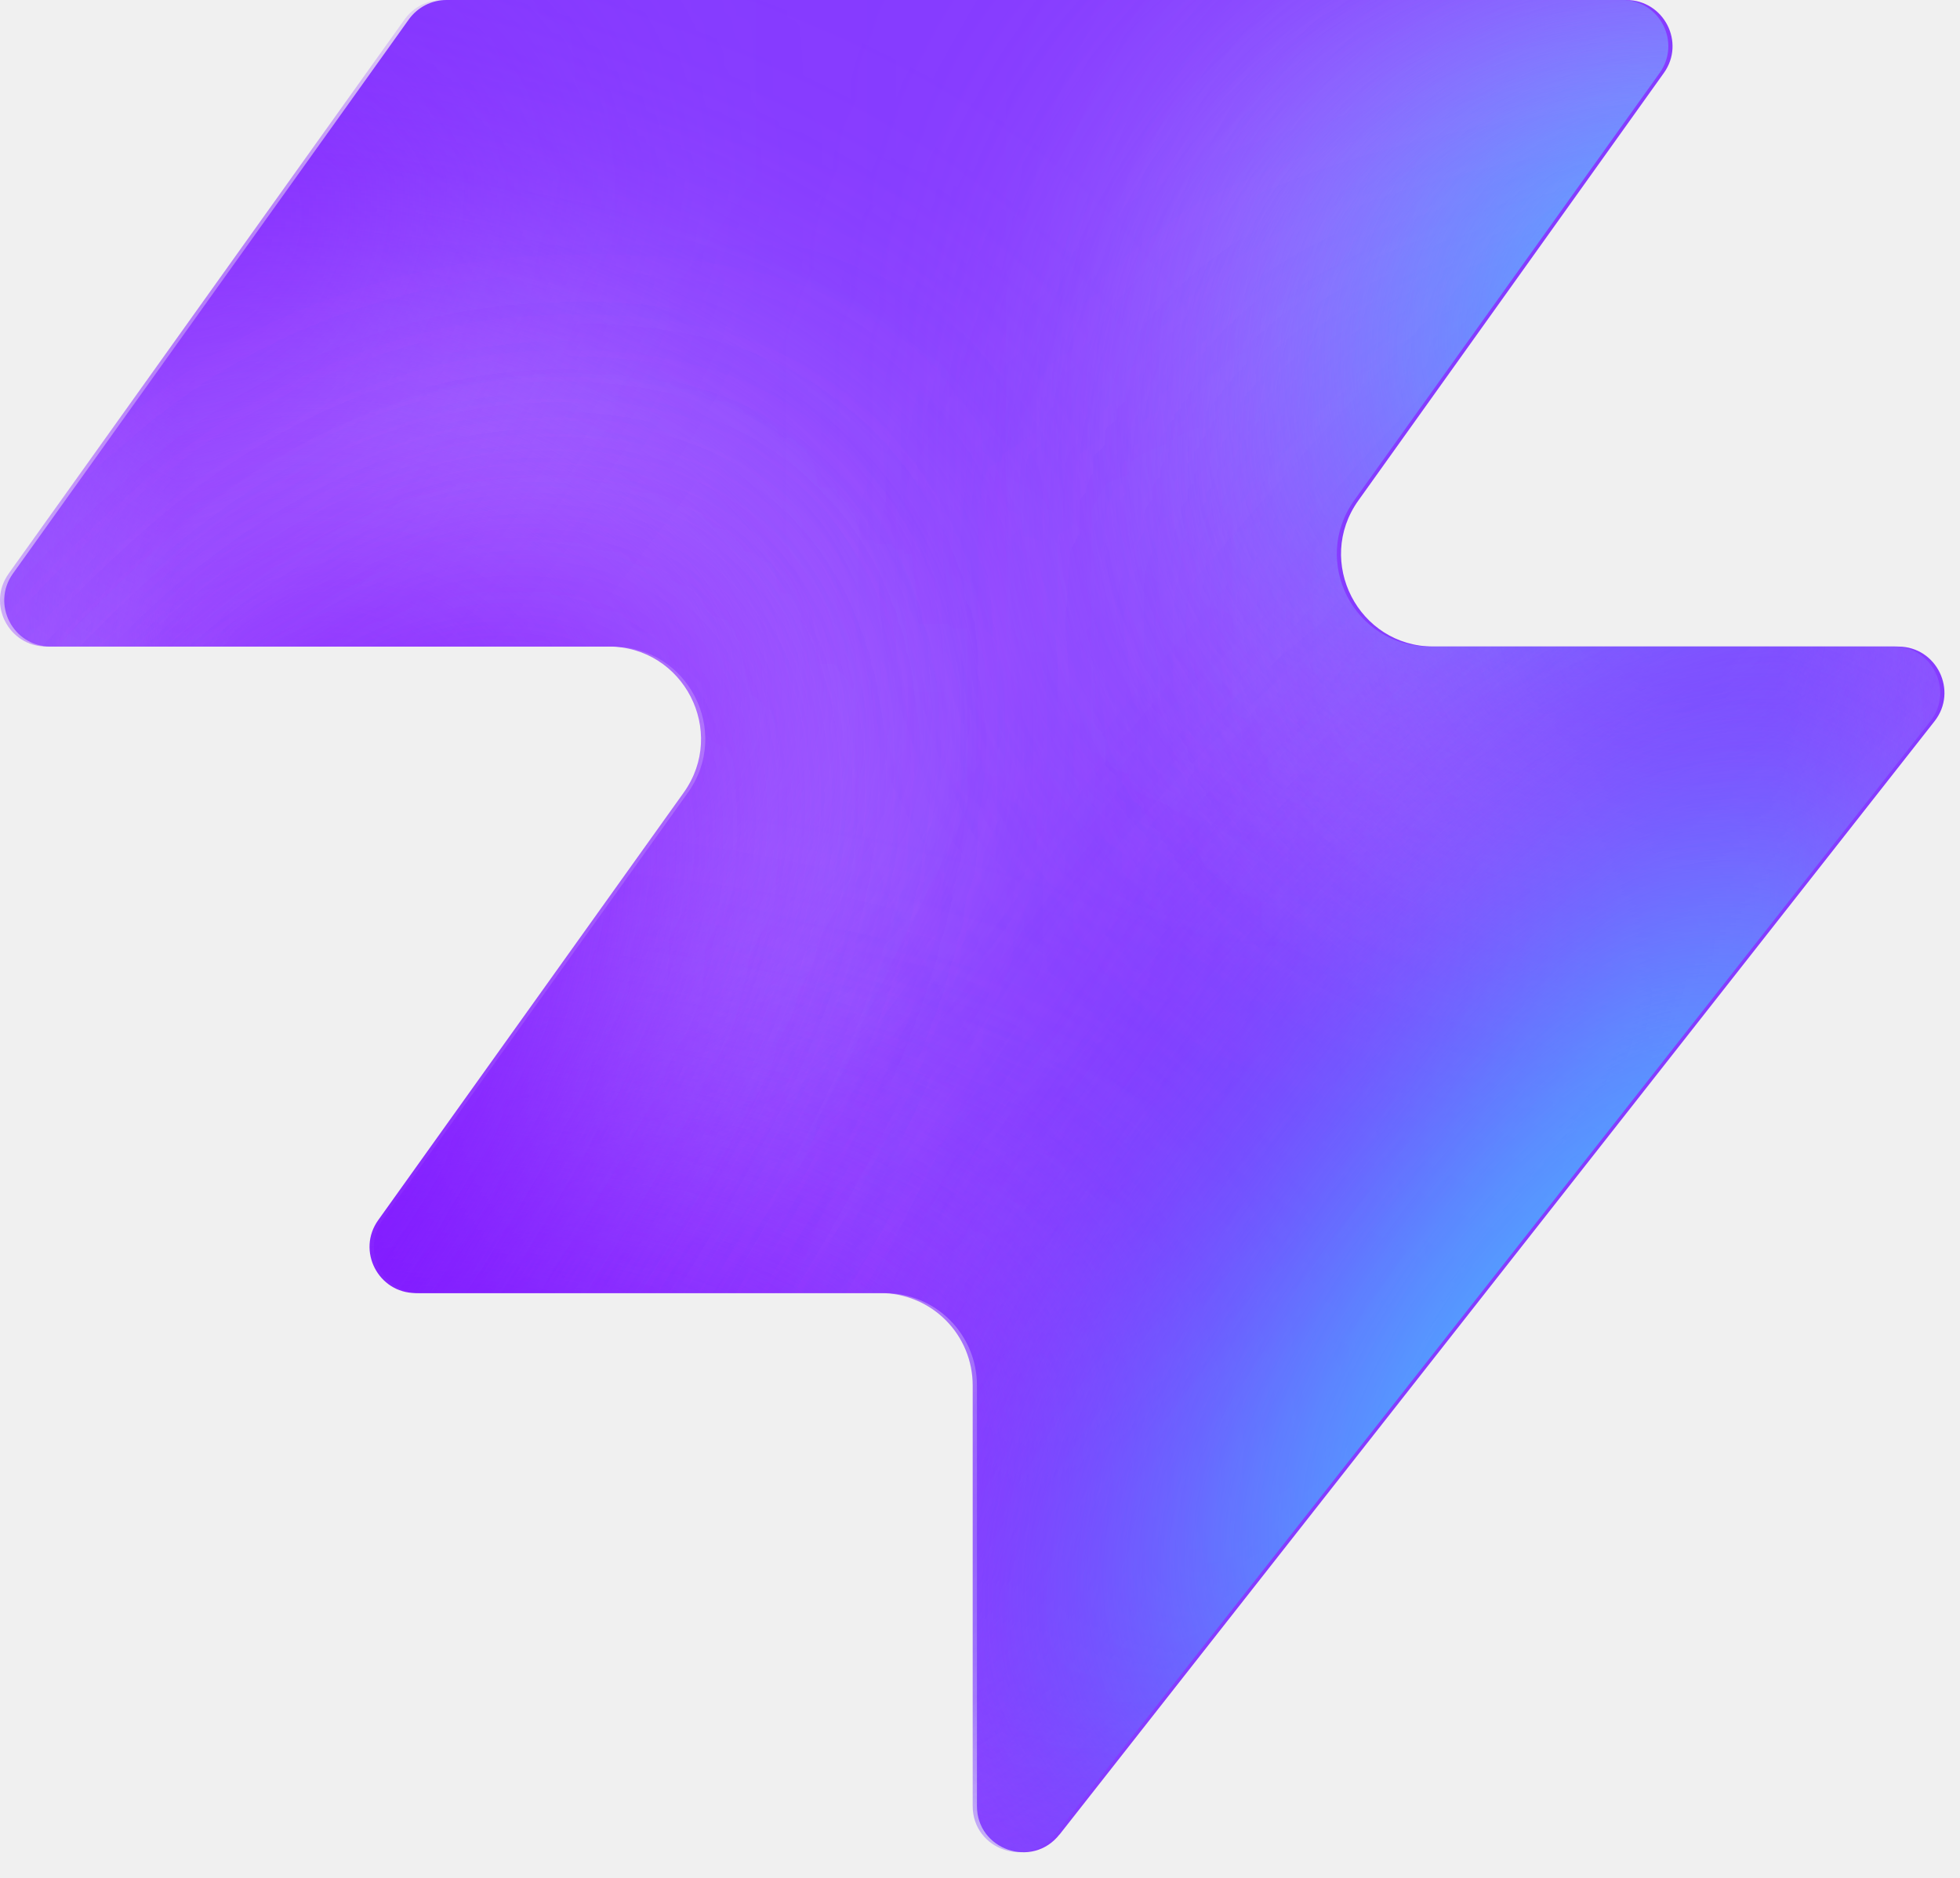
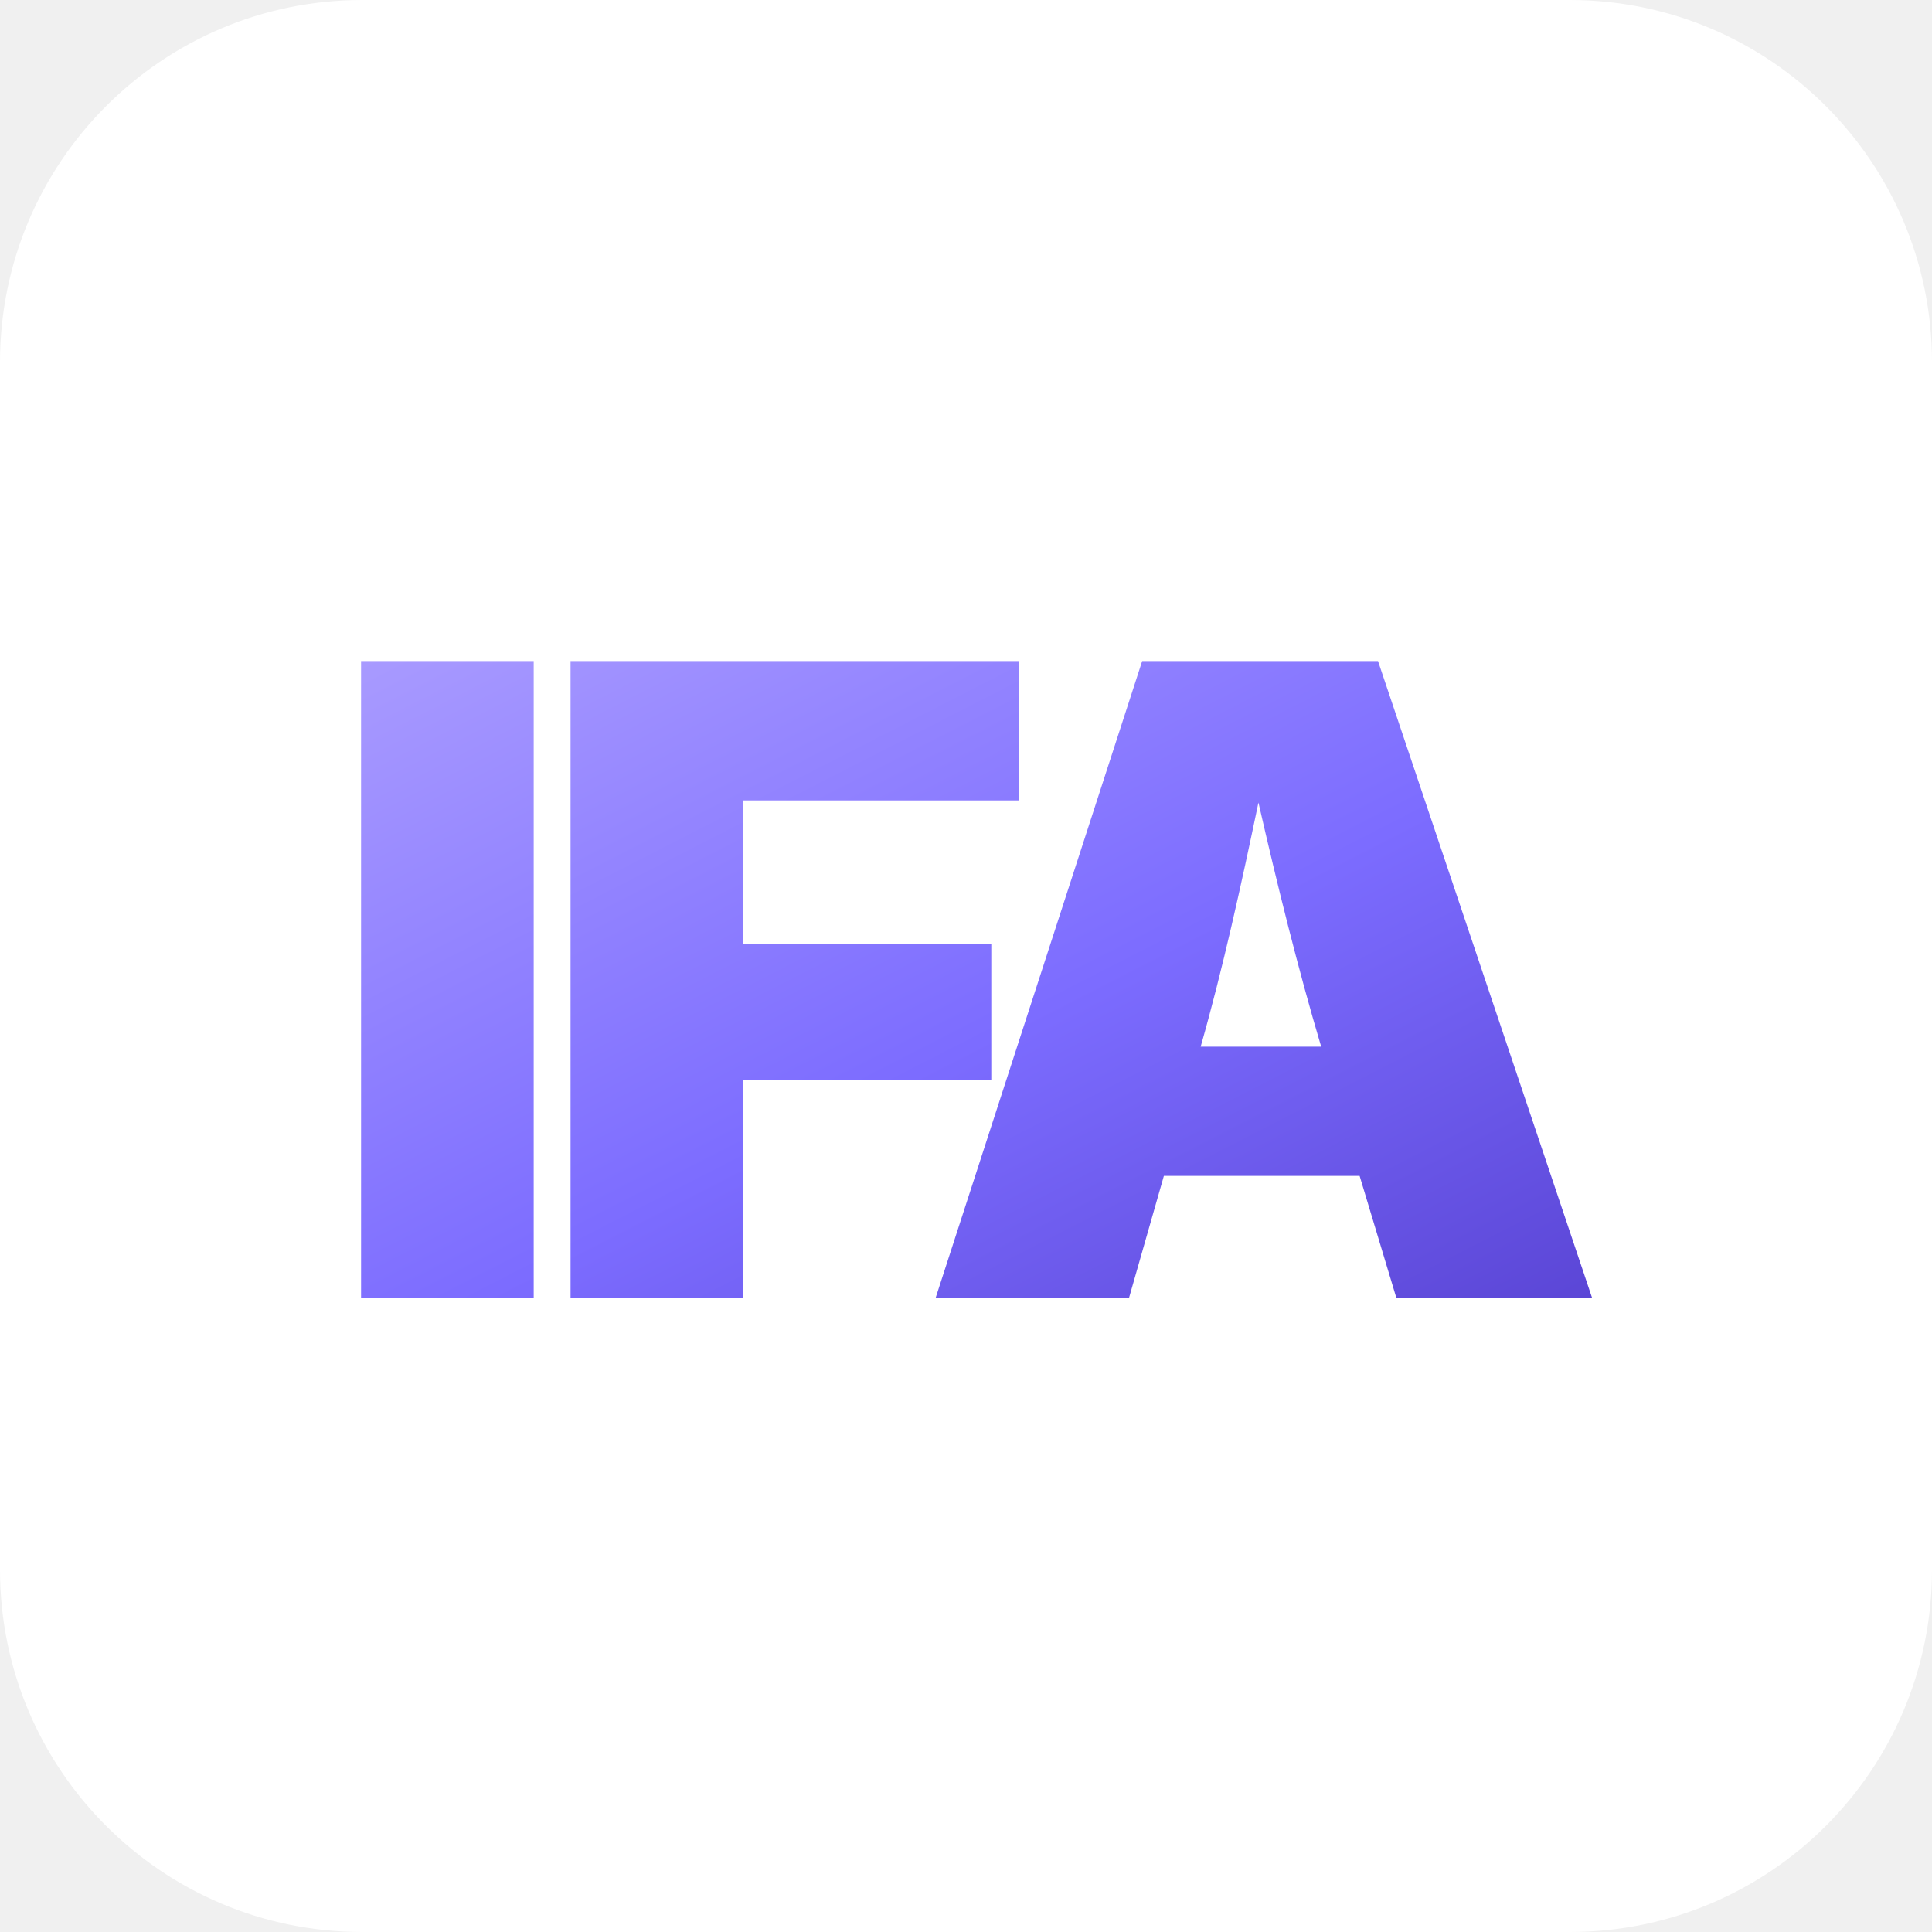
- <svg xmlns="http://www.w3.org/2000/svg" width="48" height="46" fill="none" viewBox="0 0 48 46">
-   <path fill="#863bff" d="M25.946 44.938c-.664.845-2.021.375-2.021-.698V33.937a2.26 2.26 0 0 0-2.262-2.262H10.287c-.92 0-1.456-1.04-.92-1.788l7.48-10.471c1.07-1.497 0-3.578-1.842-3.578H1.237c-.92 0-1.456-1.04-.92-1.788L10.013.474c.214-.297.556-.474.92-.474h28.894c.92 0 1.456 1.04.92 1.788l-7.48 10.471c-1.07 1.498 0 3.579 1.842 3.579h11.377c.943 0 1.473 1.088.89 1.83L25.947 44.94z" style="fill:#863bff;fill:color(display-p3 .525 .23 1);fill-opacity:1" />
-   <mask id="a" width="48" height="46" x="0" y="0" maskUnits="userSpaceOnUse" style="mask-type:alpha">
-     <path fill="#000" d="M25.842 44.938c-.664.844-2.021.375-2.021-.698V33.937a2.26 2.26 0 0 0-2.262-2.262H10.183c-.92 0-1.456-1.04-.92-1.788l7.48-10.471c1.07-1.498 0-3.579-1.842-3.579H1.133c-.92 0-1.456-1.04-.92-1.787L9.91.473c.214-.297.556-.474.92-.474h28.894c.92 0 1.456 1.04.92 1.788l-7.48 10.471c-1.07 1.498 0 3.578 1.842 3.578h11.377c.943 0 1.473 1.088.89 1.832L25.843 44.94z" style="fill:#000;fill-opacity:1" />
-   </mask>
-   <g mask="url(#a)">
-     <g filter="url(#b)">
-       <ellipse cx="5.508" cy="14.704" fill="#ede6ff" rx="5.508" ry="14.704" style="fill:#ede6ff;fill:color(display-p3 .927 .903 1);fill-opacity:1" transform="matrix(.00324 1 1 -.00324 -4.47 31.516)" />
-     </g>
-     <g filter="url(#c)">
-       <ellipse cx="10.399" cy="29.851" fill="#ede6ff" rx="10.399" ry="29.851" style="fill:#ede6ff;fill:color(display-p3 .927 .903 1);fill-opacity:1" transform="matrix(.00324 1 1 -.00324 -39.328 7.883)" />
-     </g>
-     <g filter="url(#d)">
-       <ellipse cx="5.508" cy="30.487" fill="#7e14ff" rx="5.508" ry="30.487" style="fill:#7e14ff;fill:color(display-p3 .492 .077 1);fill-opacity:1" transform="rotate(89.814 -25.913 -14.639)scale(1 -1)" />
-     </g>
-     <g filter="url(#e)">
-       <ellipse cx="5.508" cy="30.599" fill="#7e14ff" rx="5.508" ry="30.599" style="fill:#7e14ff;fill:color(display-p3 .492 .077 1);fill-opacity:1" transform="rotate(89.814 -32.644 -3.334)scale(1 -1)" />
-     </g>
-     <g filter="url(#f)">
-       <ellipse cx="5.508" cy="30.599" fill="#7e14ff" rx="5.508" ry="30.599" style="fill:#7e14ff;fill:color(display-p3 .492 .077 1);fill-opacity:1" transform="matrix(.00324 1 1 -.00324 -34.34 30.47)" />
-     </g>
-     <g filter="url(#g)">
-       <ellipse cx="14.072" cy="22.078" fill="#ede6ff" rx="14.072" ry="22.078" style="fill:#ede6ff;fill:color(display-p3 .927 .903 1);fill-opacity:1" transform="rotate(93.35 24.506 48.493)scale(-1 1)" />
-     </g>
-     <g filter="url(#h)">
-       <ellipse cx="3.47" cy="21.501" fill="#7e14ff" rx="3.47" ry="21.501" style="fill:#7e14ff;fill:color(display-p3 .492 .077 1);fill-opacity:1" transform="rotate(89.009 28.708 47.59)scale(-1 1)" />
-     </g>
-     <g filter="url(#i)">
-       <ellipse cx="3.47" cy="21.501" fill="#7e14ff" rx="3.47" ry="21.501" style="fill:#7e14ff;fill:color(display-p3 .492 .077 1);fill-opacity:1" transform="rotate(89.009 28.708 47.59)scale(-1 1)" />
-     </g>
-     <g filter="url(#j)">
-       <ellipse cx=".387" cy="8.972" fill="#7e14ff" rx="4.407" ry="29.108" style="fill:#7e14ff;fill:color(display-p3 .492 .077 1);fill-opacity:1" transform="rotate(39.51 .387 8.972)" />
-     </g>
-     <g filter="url(#k)">
-       <ellipse cx="47.523" cy="-6.092" fill="#7e14ff" rx="4.407" ry="29.108" style="fill:#7e14ff;fill:color(display-p3 .492 .077 1);fill-opacity:1" transform="rotate(37.892 47.523 -6.092)" />
-     </g>
-     <g filter="url(#l)">
-       <ellipse cx="41.412" cy="6.333" fill="#47bfff" rx="5.971" ry="9.665" style="fill:#47bfff;fill:color(display-p3 .28 .748 1);fill-opacity:1" transform="rotate(37.892 41.412 6.333)" />
-     </g>
-     <g filter="url(#m)">
-       <ellipse cx="-1.879" cy="38.332" fill="#7e14ff" rx="4.407" ry="29.108" style="fill:#7e14ff;fill:color(display-p3 .492 .077 1);fill-opacity:1" transform="rotate(37.892 -1.88 38.332)" />
-     </g>
-     <g filter="url(#n)">
-       <ellipse cx="-1.879" cy="38.332" fill="#7e14ff" rx="4.407" ry="29.108" style="fill:#7e14ff;fill:color(display-p3 .492 .077 1);fill-opacity:1" transform="rotate(37.892 -1.88 38.332)" />
-     </g>
-     <g filter="url(#o)">
-       <ellipse cx="35.651" cy="29.907" fill="#7e14ff" rx="4.407" ry="29.108" style="fill:#7e14ff;fill:color(display-p3 .492 .077 1);fill-opacity:1" transform="rotate(37.892 35.651 29.907)" />
-     </g>
-     <g filter="url(#p)">
-       <ellipse cx="38.418" cy="32.4" fill="#47bfff" rx="5.971" ry="15.297" style="fill:#47bfff;fill:color(display-p3 .28 .748 1);fill-opacity:1" transform="rotate(37.892 38.418 32.4)" />
-     </g>
-   </g>
+ <svg xmlns="http://www.w3.org/2000/svg" viewBox="0 0 128 128">
  <defs>
-     <filter id="b" width="60.045" height="41.654" x="-19.77" y="16.149" color-interpolation-filters="sRGB" filterUnits="userSpaceOnUse">
-       <feFlood flood-opacity="0" result="BackgroundImageFix" />
-       <feBlend in="SourceGraphic" in2="BackgroundImageFix" result="shape" />
-       <feGaussianBlur result="effect1_foregroundBlur_2002_17158" stdDeviation="7.659" />
-     </filter>
-     <filter id="c" width="90.34" height="51.437" x="-54.613" y="-7.533" color-interpolation-filters="sRGB" filterUnits="userSpaceOnUse">
-       <feFlood flood-opacity="0" result="BackgroundImageFix" />
-       <feBlend in="SourceGraphic" in2="BackgroundImageFix" result="shape" />
-       <feGaussianBlur result="effect1_foregroundBlur_2002_17158" stdDeviation="7.659" />
-     </filter>
-     <filter id="d" width="79.355" height="29.4" x="-49.64" y="2.03" color-interpolation-filters="sRGB" filterUnits="userSpaceOnUse">
-       <feFlood flood-opacity="0" result="BackgroundImageFix" />
-       <feBlend in="SourceGraphic" in2="BackgroundImageFix" result="shape" />
-       <feGaussianBlur result="effect1_foregroundBlur_2002_17158" stdDeviation="4.596" />
-     </filter>
-     <filter id="e" width="79.579" height="29.4" x="-45.045" y="20.029" color-interpolation-filters="sRGB" filterUnits="userSpaceOnUse">
-       <feFlood flood-opacity="0" result="BackgroundImageFix" />
-       <feBlend in="SourceGraphic" in2="BackgroundImageFix" result="shape" />
-       <feGaussianBlur result="effect1_foregroundBlur_2002_17158" stdDeviation="4.596" />
-     </filter>
-     <filter id="f" width="79.579" height="29.4" x="-43.513" y="21.178" color-interpolation-filters="sRGB" filterUnits="userSpaceOnUse">
-       <feFlood flood-opacity="0" result="BackgroundImageFix" />
-       <feBlend in="SourceGraphic" in2="BackgroundImageFix" result="shape" />
-       <feGaussianBlur result="effect1_foregroundBlur_2002_17158" stdDeviation="4.596" />
-     </filter>
-     <filter id="g" width="74.749" height="58.852" x="15.756" y="-17.901" color-interpolation-filters="sRGB" filterUnits="userSpaceOnUse">
-       <feFlood flood-opacity="0" result="BackgroundImageFix" />
-       <feBlend in="SourceGraphic" in2="BackgroundImageFix" result="shape" />
-       <feGaussianBlur result="effect1_foregroundBlur_2002_17158" stdDeviation="7.659" />
-     </filter>
-     <filter id="h" width="61.377" height="25.362" x="23.548" y="2.284" color-interpolation-filters="sRGB" filterUnits="userSpaceOnUse">
-       <feFlood flood-opacity="0" result="BackgroundImageFix" />
-       <feBlend in="SourceGraphic" in2="BackgroundImageFix" result="shape" />
-       <feGaussianBlur result="effect1_foregroundBlur_2002_17158" stdDeviation="4.596" />
-     </filter>
-     <filter id="i" width="61.377" height="25.362" x="23.548" y="2.284" color-interpolation-filters="sRGB" filterUnits="userSpaceOnUse">
-       <feFlood flood-opacity="0" result="BackgroundImageFix" />
-       <feBlend in="SourceGraphic" in2="BackgroundImageFix" result="shape" />
-       <feGaussianBlur result="effect1_foregroundBlur_2002_17158" stdDeviation="4.596" />
-     </filter>
-     <filter id="j" width="56.045" height="63.649" x="-27.636" y="-22.853" color-interpolation-filters="sRGB" filterUnits="userSpaceOnUse">
-       <feFlood flood-opacity="0" result="BackgroundImageFix" />
-       <feBlend in="SourceGraphic" in2="BackgroundImageFix" result="shape" />
-       <feGaussianBlur result="effect1_foregroundBlur_2002_17158" stdDeviation="4.596" />
-     </filter>
-     <filter id="k" width="54.814" height="64.646" x="20.116" y="-38.415" color-interpolation-filters="sRGB" filterUnits="userSpaceOnUse">
-       <feFlood flood-opacity="0" result="BackgroundImageFix" />
-       <feBlend in="SourceGraphic" in2="BackgroundImageFix" result="shape" />
-       <feGaussianBlur result="effect1_foregroundBlur_2002_17158" stdDeviation="4.596" />
-     </filter>
-     <filter id="l" width="33.541" height="35.313" x="24.641" y="-11.323" color-interpolation-filters="sRGB" filterUnits="userSpaceOnUse">
-       <feFlood flood-opacity="0" result="BackgroundImageFix" />
-       <feBlend in="SourceGraphic" in2="BackgroundImageFix" result="shape" />
-       <feGaussianBlur result="effect1_foregroundBlur_2002_17158" stdDeviation="4.596" />
-     </filter>
-     <filter id="m" width="54.814" height="64.646" x="-29.286" y="6.009" color-interpolation-filters="sRGB" filterUnits="userSpaceOnUse">
-       <feFlood flood-opacity="0" result="BackgroundImageFix" />
-       <feBlend in="SourceGraphic" in2="BackgroundImageFix" result="shape" />
-       <feGaussianBlur result="effect1_foregroundBlur_2002_17158" stdDeviation="4.596" />
-     </filter>
-     <filter id="n" width="54.814" height="64.646" x="-29.286" y="6.009" color-interpolation-filters="sRGB" filterUnits="userSpaceOnUse">
-       <feFlood flood-opacity="0" result="BackgroundImageFix" />
-       <feBlend in="SourceGraphic" in2="BackgroundImageFix" result="shape" />
-       <feGaussianBlur result="effect1_foregroundBlur_2002_17158" stdDeviation="4.596" />
-     </filter>
-     <filter id="o" width="54.814" height="64.646" x="8.244" y="-2.416" color-interpolation-filters="sRGB" filterUnits="userSpaceOnUse">
-       <feFlood flood-opacity="0" result="BackgroundImageFix" />
-       <feBlend in="SourceGraphic" in2="BackgroundImageFix" result="shape" />
-       <feGaussianBlur result="effect1_foregroundBlur_2002_17158" stdDeviation="4.596" />
-     </filter>
-     <filter id="p" width="39.409" height="43.623" x="18.713" y="10.588" color-interpolation-filters="sRGB" filterUnits="userSpaceOnUse">
-       <feFlood flood-opacity="0" result="BackgroundImageFix" />
-       <feBlend in="SourceGraphic" in2="BackgroundImageFix" result="shape" />
-       <feGaussianBlur result="effect1_foregroundBlur_2002_17158" stdDeviation="4.596" />
-     </filter>
+     <linearGradient id="ifa-grad" x1="0%" y1="0%" x2="100%" y2="100%">
+       <stop offset="0%" stop-color="#a89aff" />
+       <stop offset="55%" stop-color="#7c6cff" />
+       <stop offset="100%" stop-color="#5b46d6" />
+     </linearGradient>
  </defs>
+   <rect width="128" height="128" rx="24" fill="#ffffff" />
+   <text x="64" y="86" font-family="Inter, -apple-system, BlinkMacSystemFont, 'Segoe UI', sans-serif" font-weight="900" font-size="58" fill="url(#ifa-grad)" text-anchor="middle" letter-spacing="-3">IFA</text>
</svg>
